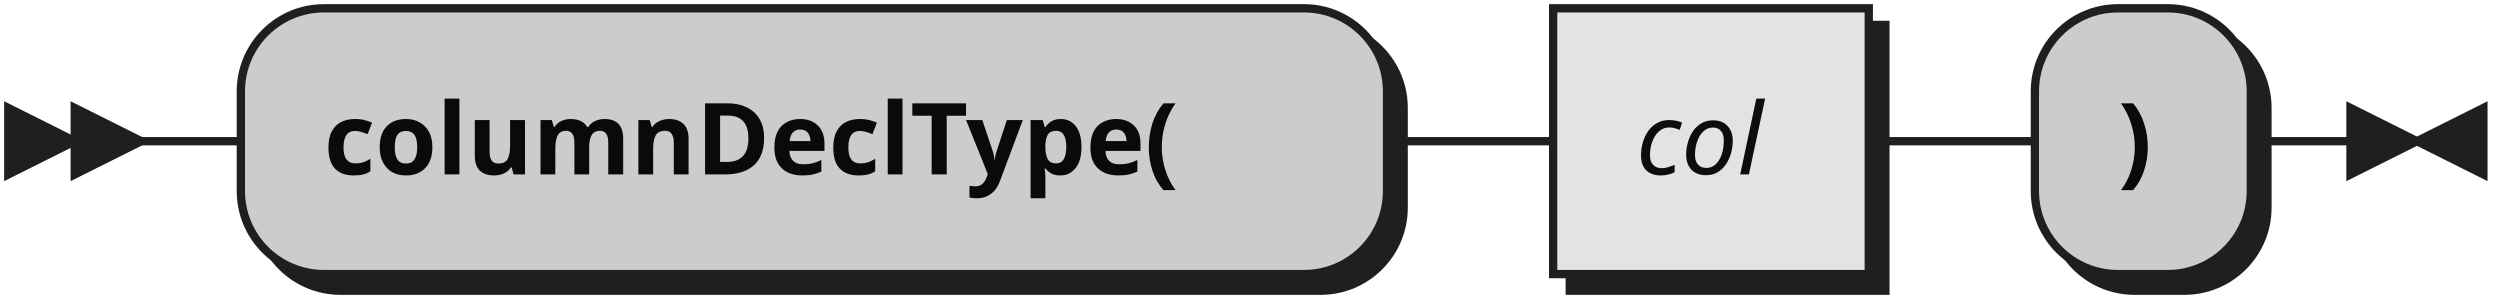
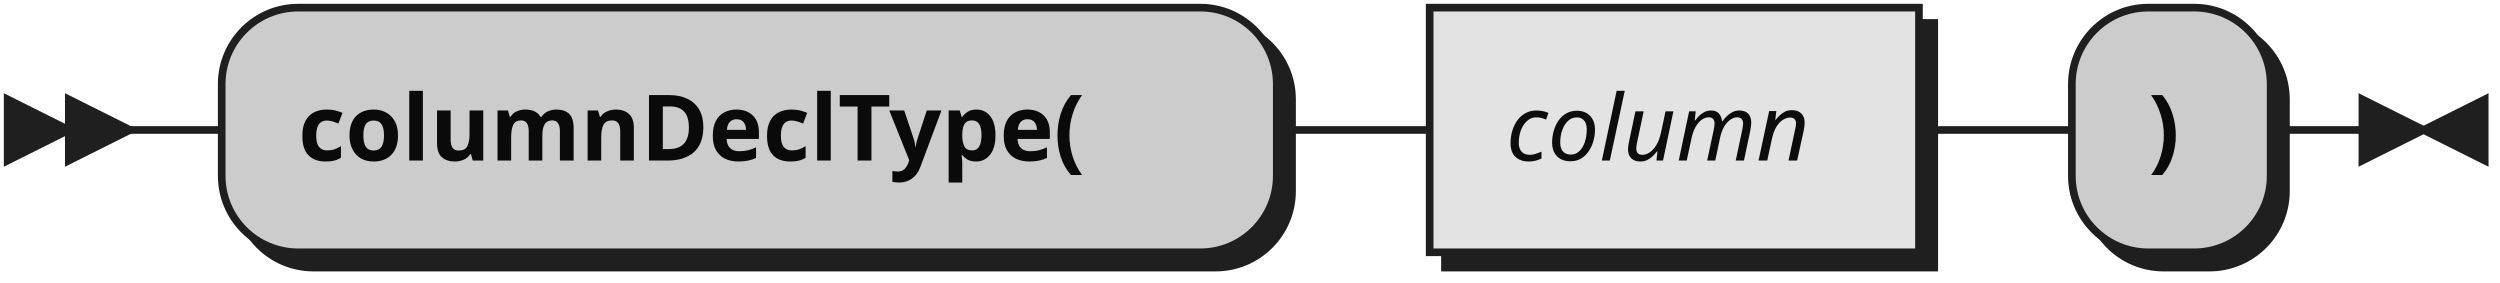
- <svg xmlns="http://www.w3.org/2000/svg" xmlns:xlink="http://www.w3.org/1999/xlink" width="301" height="37">
+ <svg xmlns="http://www.w3.org/2000/svg" xmlns:xlink="http://www.w3.org/1999/xlink" width="327" height="37">
  <defs>
    <style type="text/css">
               @namespace "http://www.w3.org/2000/svg";
               .line                 {fill: none; stroke: #1F1F1F;}
               .bold-line            {stroke: #0A0A0A; shape-rendering: crispEdges; stroke-width:
               2; }
               .thin-line            {stroke: #0F0F0F; shape-rendering: crispEdges}
               .filled               {fill: #1F1F1F; stroke: none;}
               text.terminal         {font-family: Verdana, Sans-serif;
               font-size: 12px;
               fill: #0A0A0A;
               font-weight: bold;
               }
               text.nonterminal      {font-family: Verdana, Sans-serif; font-style: italic;
               font-size: 12px;
               fill: #0D0D0D;
               }
               text.regexp           {font-family: Verdana, Sans-serif;
               font-size: 12px;
               fill: #0F0F0F;
               }
               rect, circle, polygon {fill: #1F1F1F; stroke: #1F1F1F;}
               rect.terminal         {fill: #CCCCCC; stroke: #1F1F1F;}
               rect.nonterminal      {fill: #E3E3E3; stroke: #1F1F1F;}
               rect.text             {fill: none; stroke: none;}
               polygon.regexp        {fill: #EFEFEF; stroke: #1F1F1F;}

            </style>
  </defs>
  <polygon points="9 17 1 13 1 21" />
  <polygon points="17 17 9 13 9 21" />
  <rect x="31" y="3" width="138" height="32" rx="10" />
  <rect x="29" y="1" width="138" height="32" class="terminal" rx="10" />
  <text class="terminal" x="39" y="21">columnDeclType(</text>
-   <a xlink:href="#col" xlink:title="col">
-     <rect x="189" y="3" width="38" height="32" />
-     <rect x="187" y="1" width="38" height="32" class="nonterminal" />
-     <text class="nonterminal" x="197" y="21">col</text>
+   <a xlink:href="#column" xlink:title="column">
+     <rect x="189" y="3" width="64" height="32" />
+     <rect x="187" y="1" width="64" height="32" class="nonterminal" />
+     <text class="nonterminal" x="197" y="21">column</text>
  </a>
-   <rect x="247" y="3" width="26" height="32" rx="10" />
-   <rect x="245" y="1" width="26" height="32" class="terminal" rx="10" />
-   <text class="terminal" x="255" y="21">)</text>
-   <path class="line" d="m17 17 h2 m0 0 h10 m138 0 h10 m0 0 h10 m38 0 h10 m0 0 h10 m26 0 h10 m3 0 h-3" />
-   <polygon points="291 17 299 13 299 21" />
-   <polygon points="291 17 283 13 283 21" />
+   <rect x="273" y="3" width="26" height="32" rx="10" />
+   <rect x="271" y="1" width="26" height="32" class="terminal" rx="10" />
+   <text class="terminal" x="281" y="21">)</text>
+   <path class="line" d="m17 17 h2 m0 0 h10 m138 0 h10 m0 0 h10 m64 0 h10 m0 0 h10 m26 0 h10 m3 0 h-3" />
+   <polygon points="317 17 325 13 325 21" />
+   <polygon points="317 17 309 13 309 21" />
</svg>
